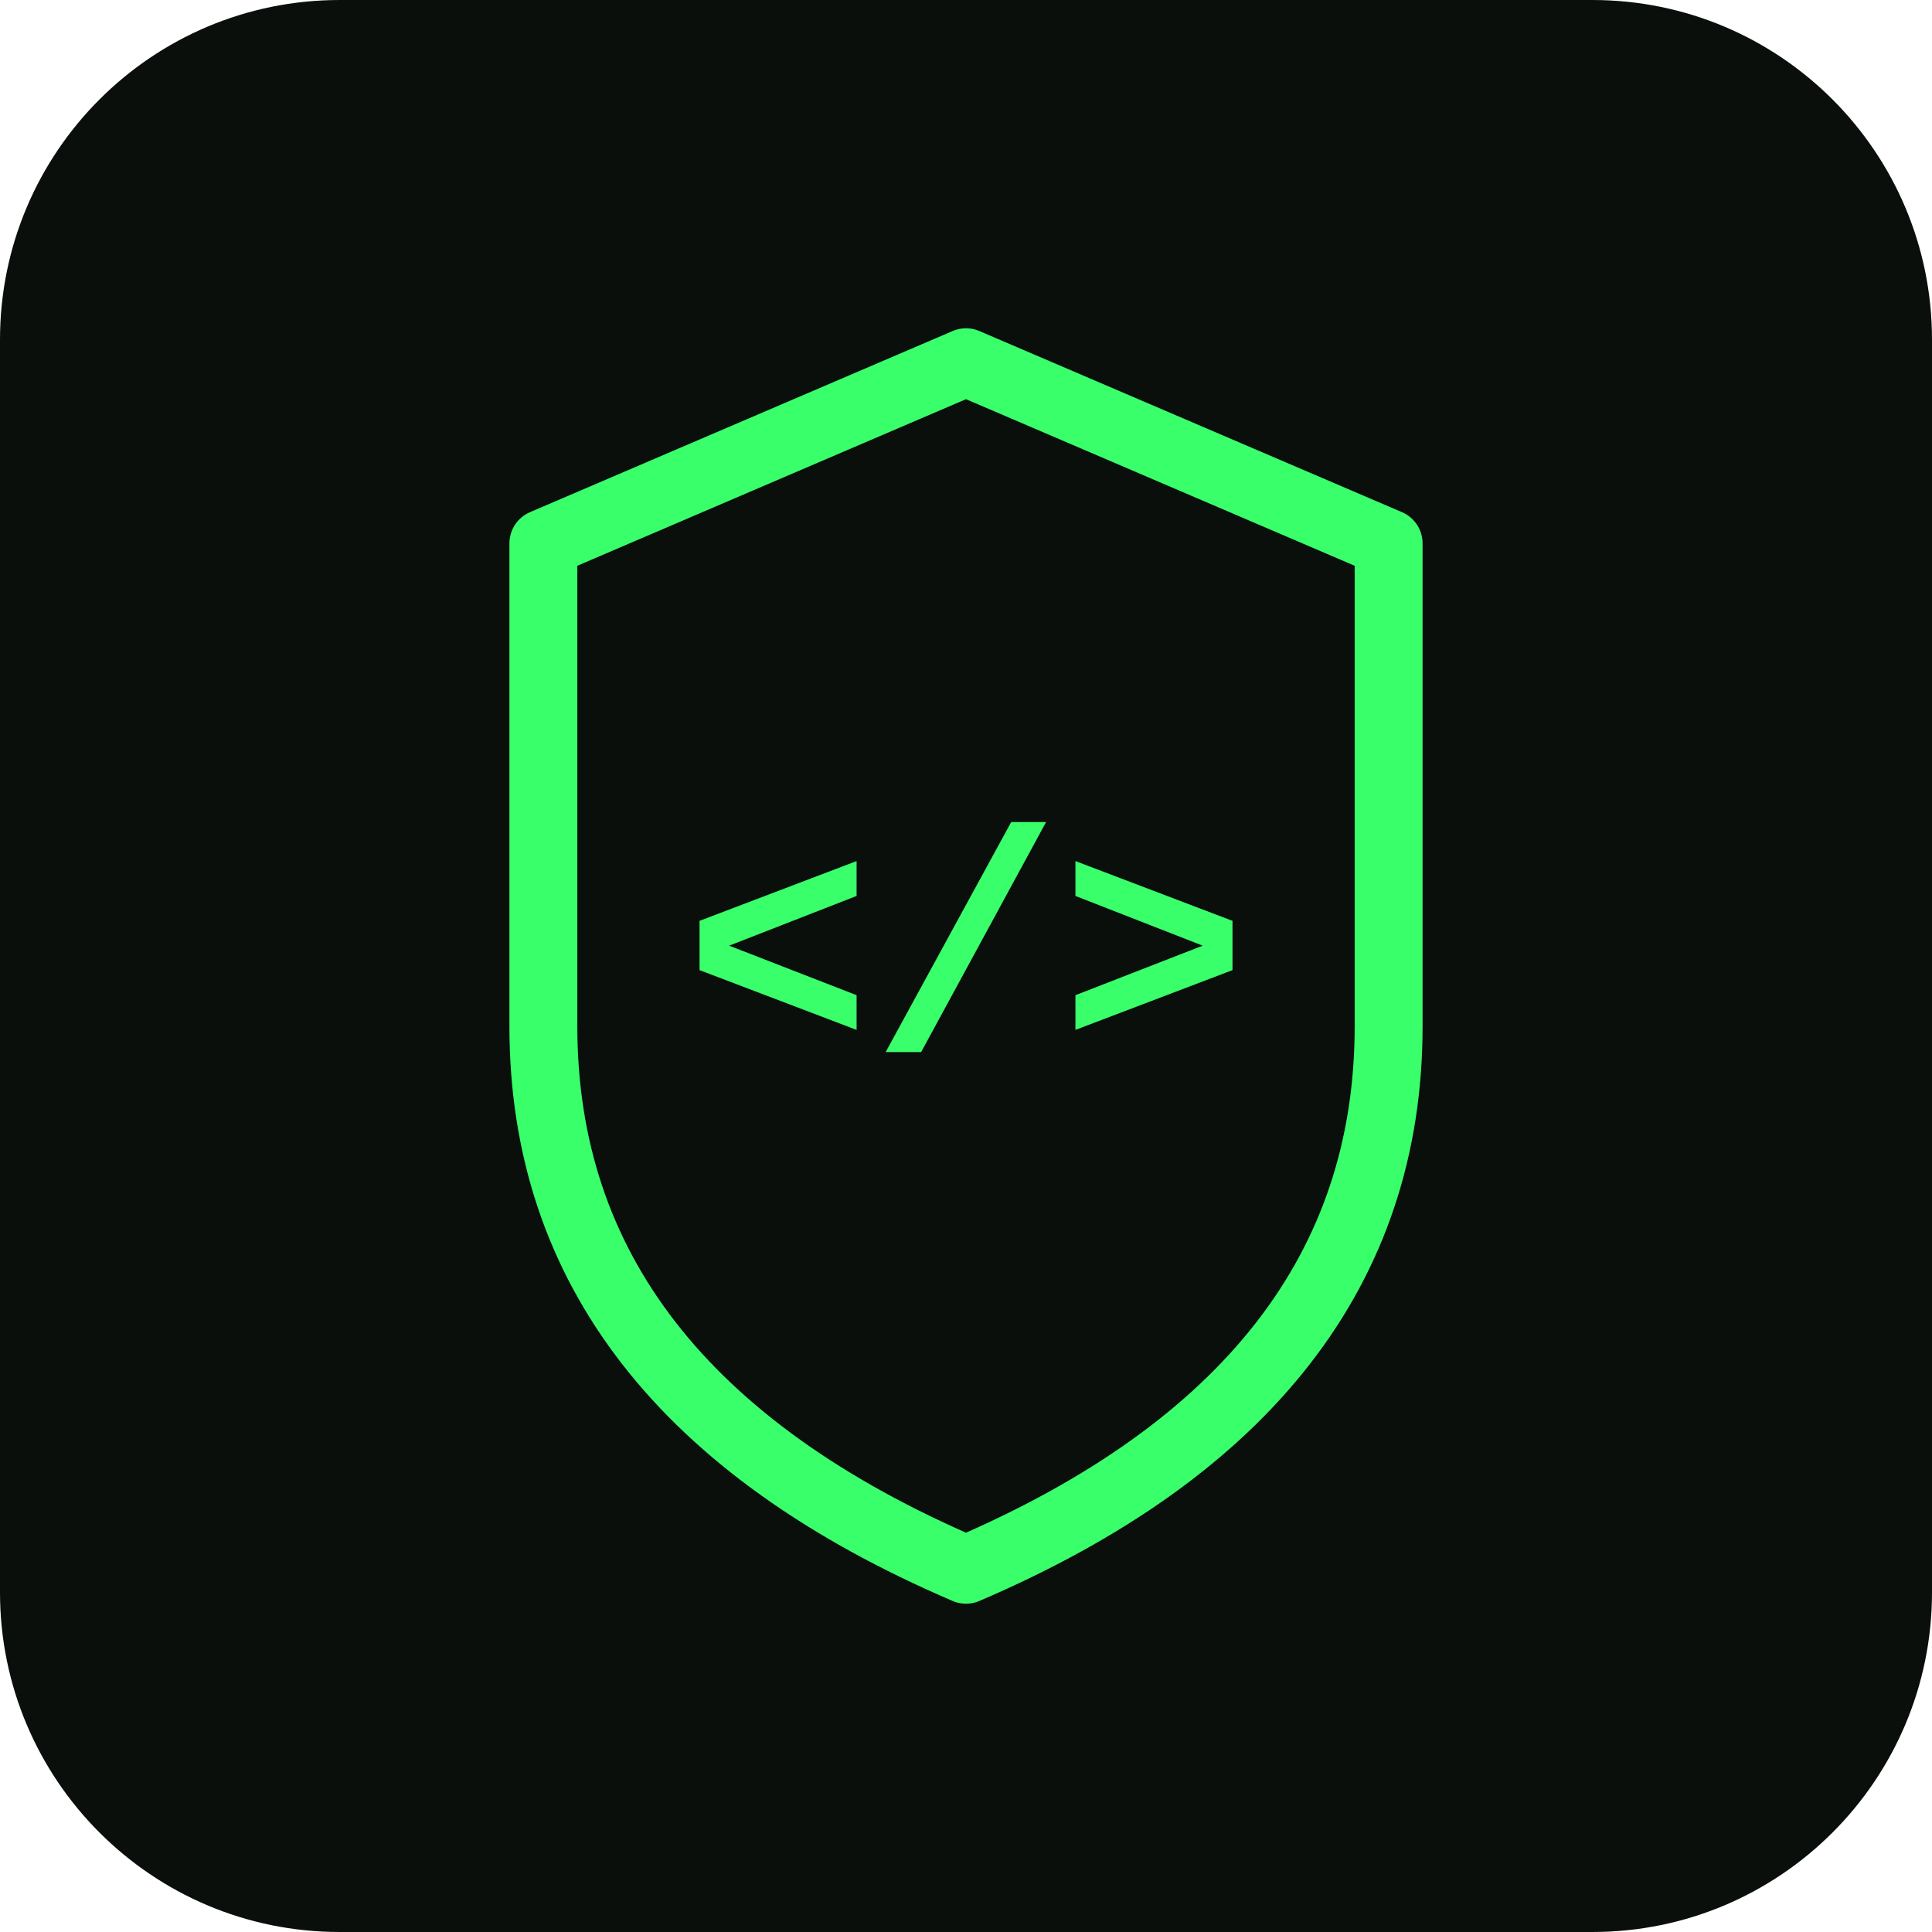
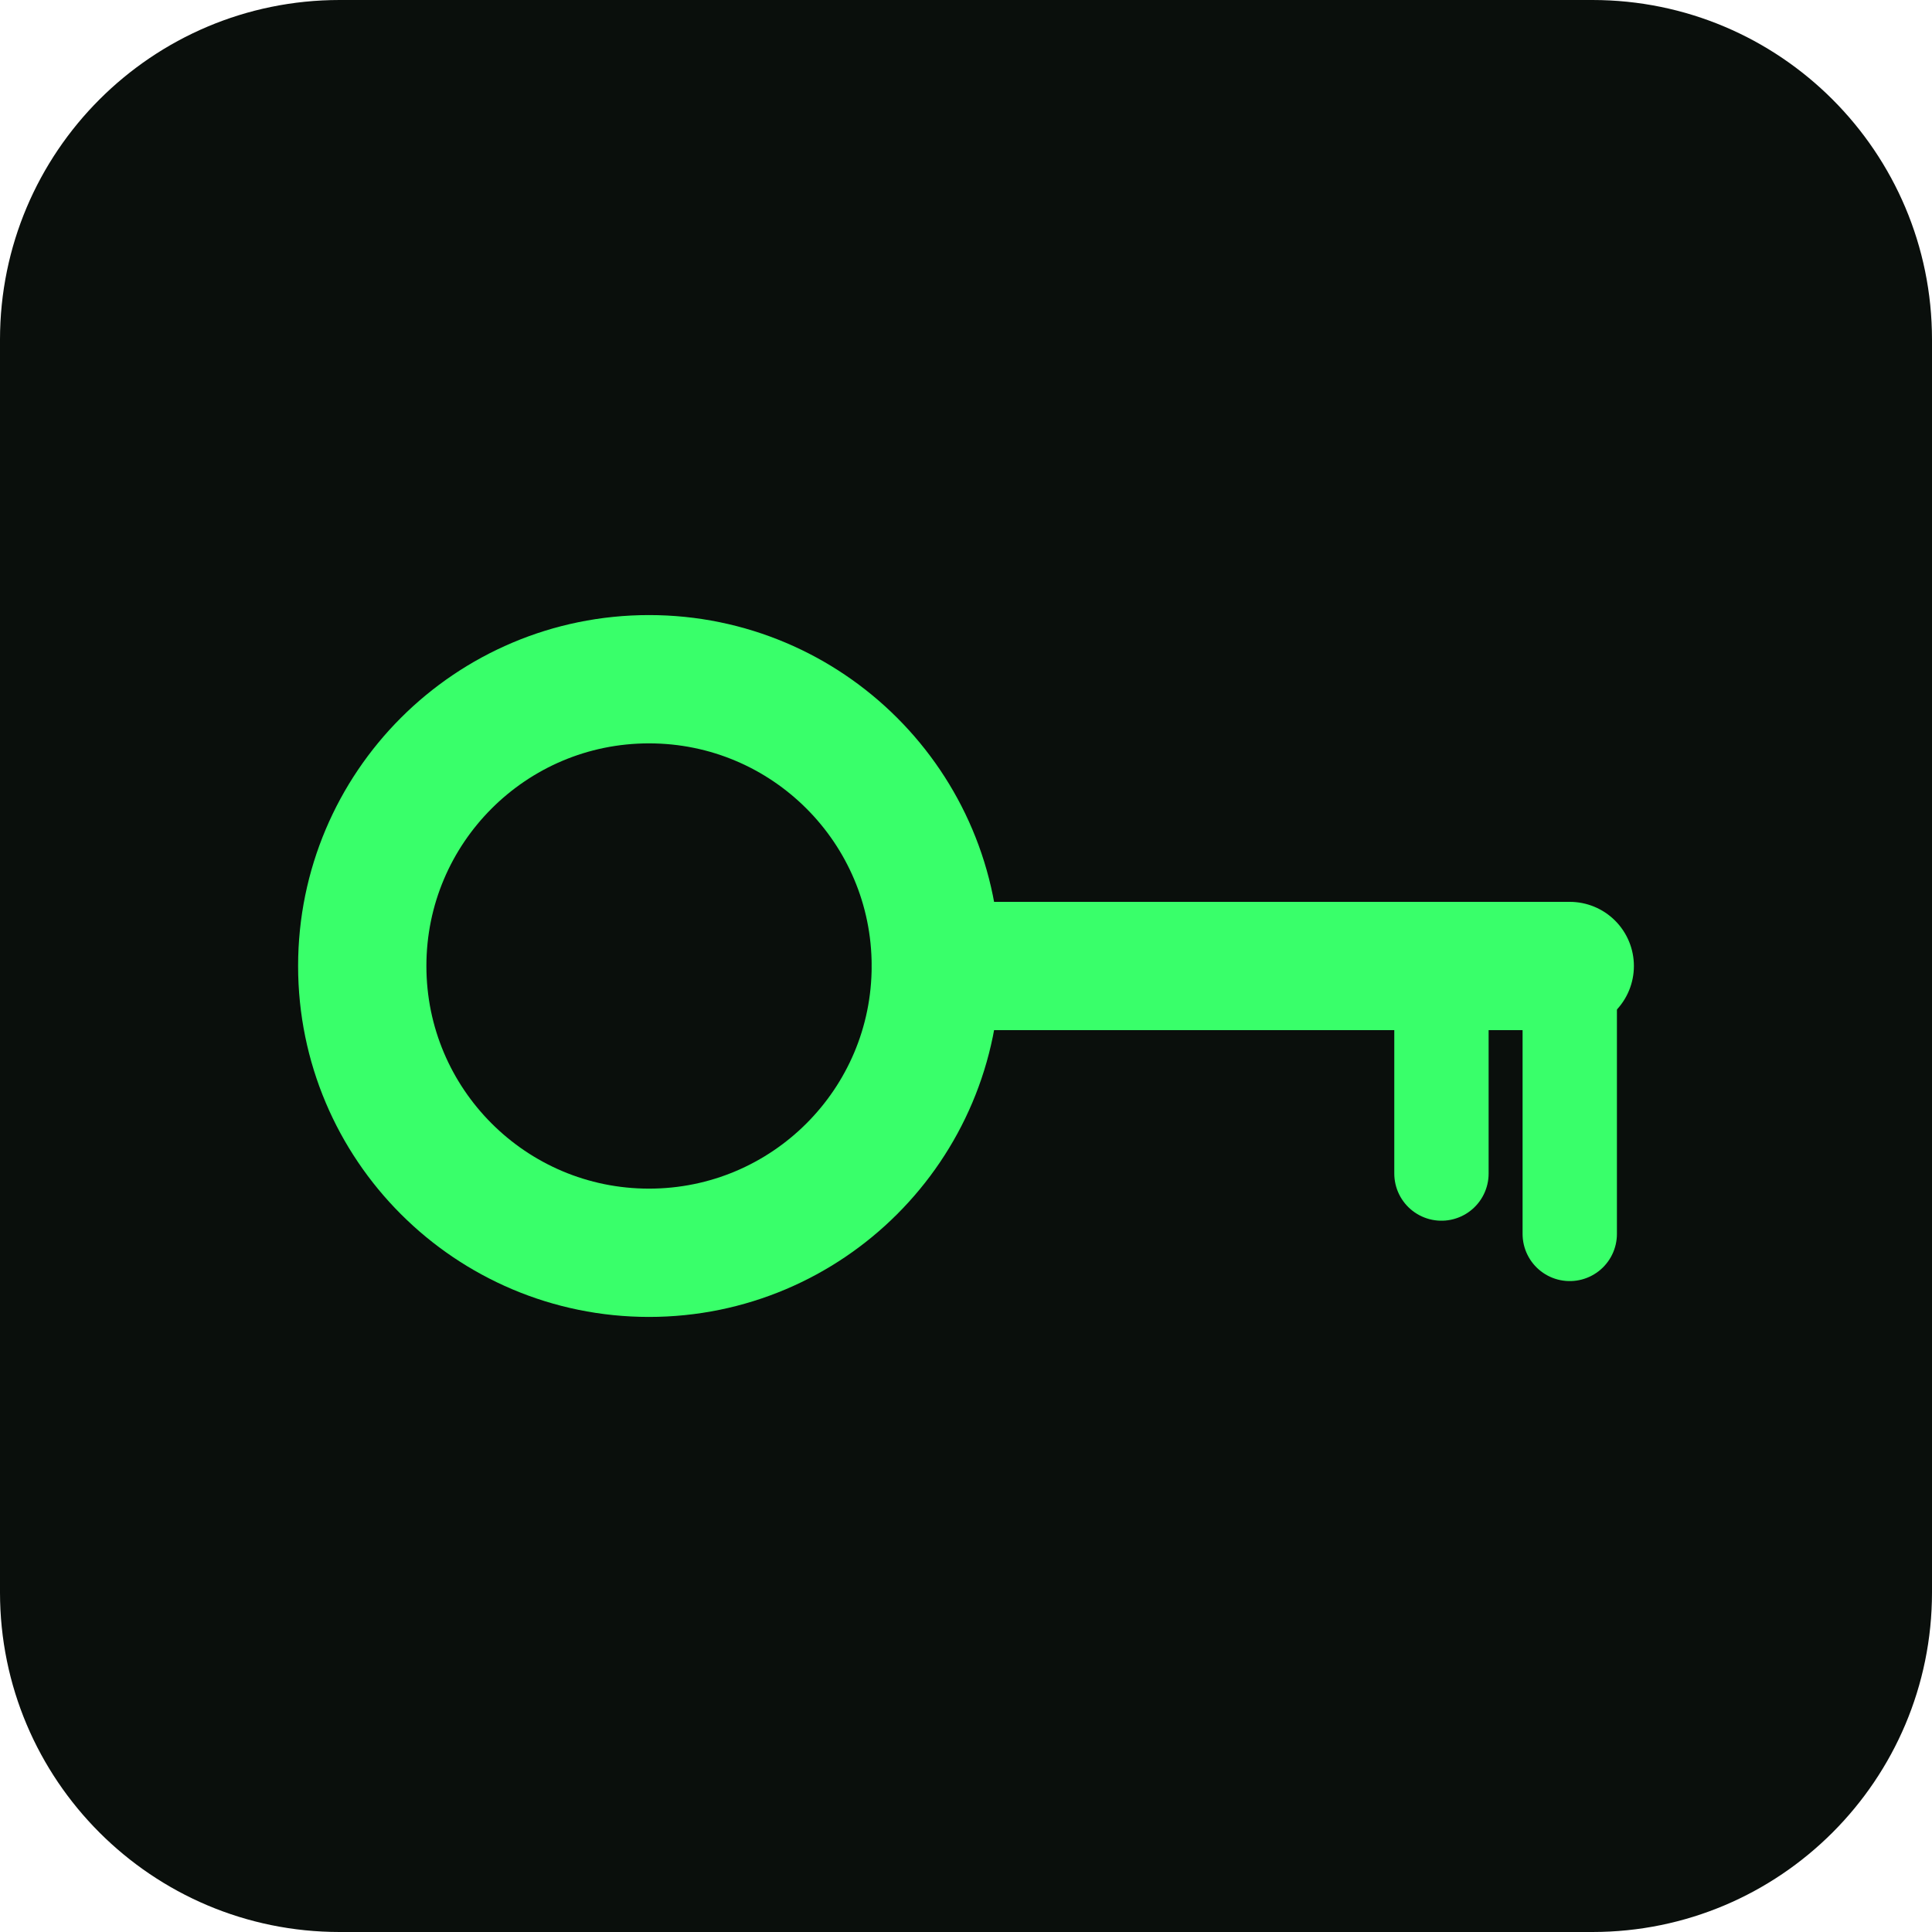
<svg xmlns="http://www.w3.org/2000/svg" width="512" height="512" viewBox="0 0 512 512">
  <rect x="0" y="0" width="512" height="512" rx="90" fill="#0a0f0c" />
-   <path d="M 256 96 L 368 144 L 368 272 Q 368 368 256 416 Q 144 368 144 272 L 144 144 Z" fill="none" stroke="#39ff6a" stroke-width="18" stroke-linejoin="round" />
-   <text x="256" y="278" text-anchor="middle" font-family="ui-monospace, 'Cascadia Code', 'Courier New', monospace" font-size="83" font-weight="700" fill="#39ff6a">&lt;/&gt;</text>
+   <circle cx="172" cy="256" r="76" fill="none" stroke="#39ff6a" stroke-width="34" />
+   <line x1="248" y1="256" x2="416" y2="256" stroke="#39ff6a" stroke-width="34" stroke-linecap="round" />
+   <line x1="382" y1="256" x2="382" y2="311" stroke="#39ff6a" stroke-width="25" stroke-linecap="round" />
+   <line x1="416" y1="256" x2="416" y2="327" stroke="#39ff6a" stroke-width="25" stroke-linecap="round" />
</svg>
